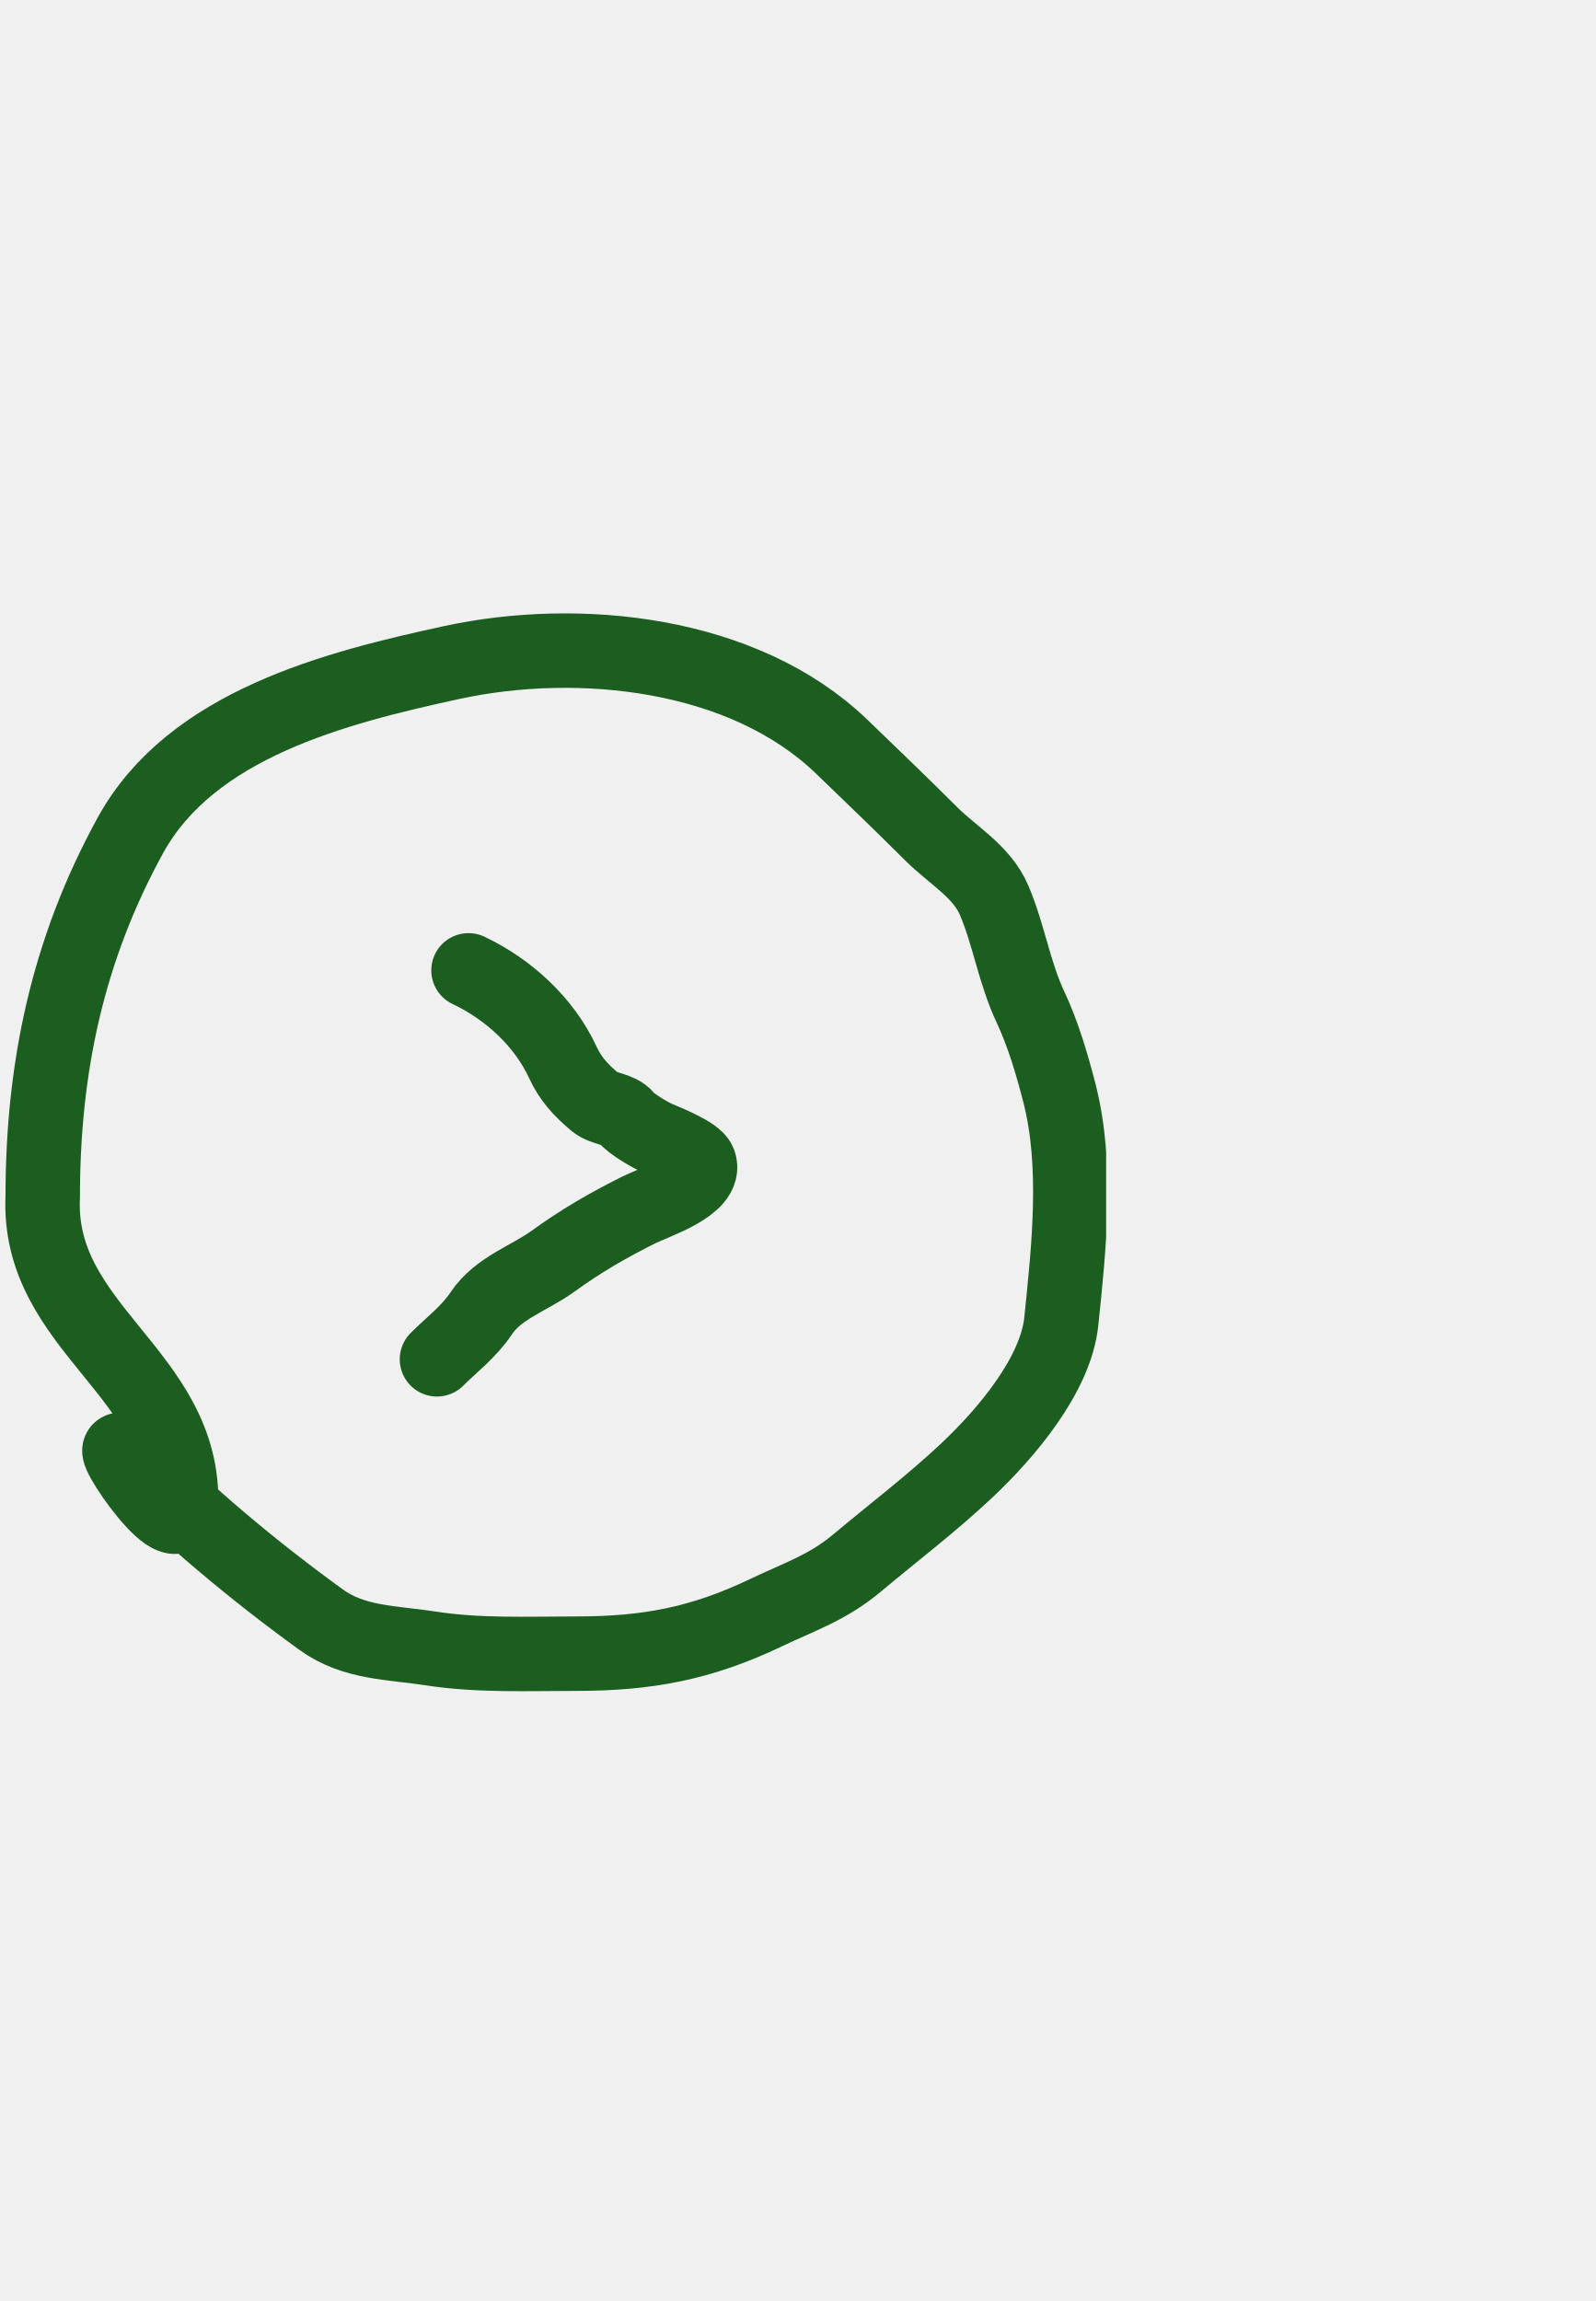
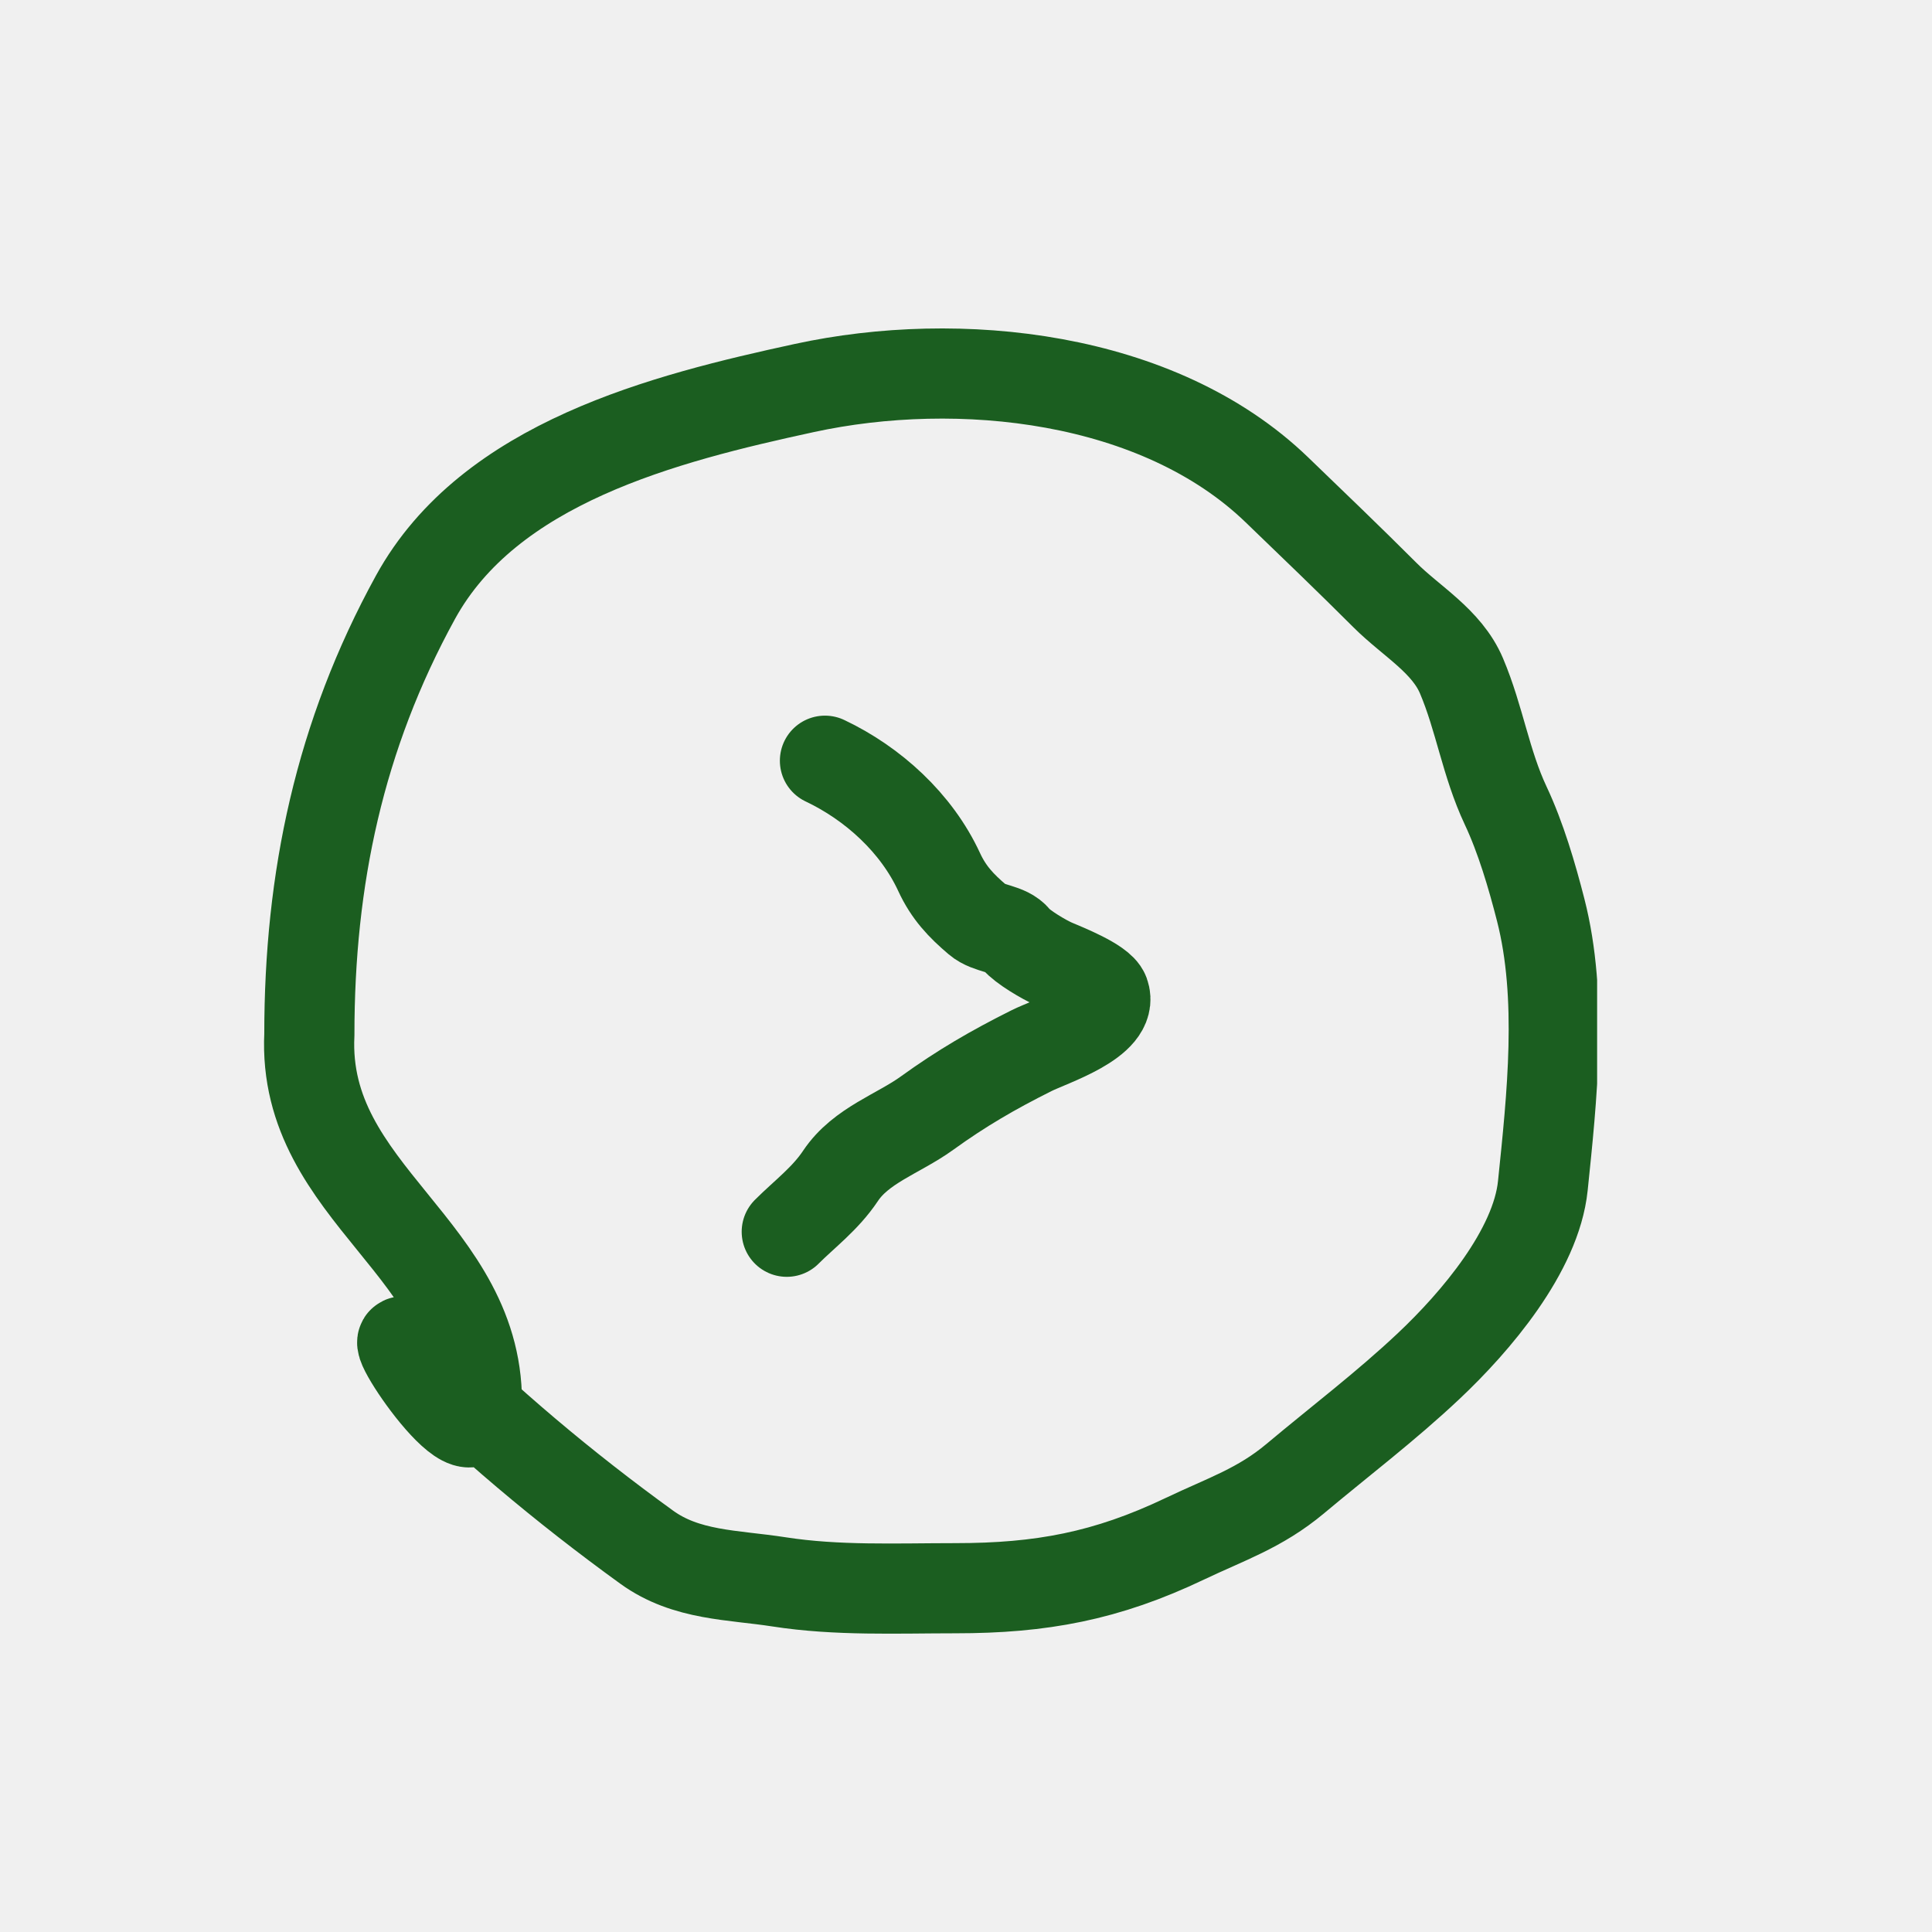
- <svg xmlns="http://www.w3.org/2000/svg" width="104" height="150" viewBox="0 0 150 102" fill="none">
+ <svg xmlns="http://www.w3.org/2000/svg" width="100" height="100" viewBox="-20 0 150 100" fill="none">
  <g clip-path="url(#clip0_119_58)">
    <path d="M4.018 55.313C3.425 67.776 17.47 71.951 17.018 84.445C16.854 88.999 8.5 76.158 12.145 79.804C17.716 85.375 23.781 90.471 30.211 95.124C33.282 97.346 36.89 97.257 40.48 97.815C45.009 98.519 49.611 98.309 54.18 98.309C60.821 98.309 65.9 97.376 71.999 94.465C75.189 92.943 77.816 92.101 80.566 89.798C84.058 86.871 87.575 84.212 90.916 81.067C94.553 77.644 99.264 72.119 99.785 67.064C100.492 60.207 101.349 52.406 99.62 45.648C98.94 42.99 98.073 40.038 96.902 37.549C95.356 34.265 94.87 30.772 93.47 27.473C92.319 24.759 89.571 23.244 87.539 21.213C84.763 18.437 81.962 15.755 79.138 13.031C69.929 4.151 54.447 2.523 42.457 5.123C31.558 7.487 17.993 10.921 12.255 21.377C6.356 32.127 4.018 43.232 4.018 55.313Z" stroke="#1B5E20" stroke-width="7" stroke-linecap="round" />
    <path d="M44.049 34.062C47.773 35.826 51.157 38.896 52.917 42.711C53.652 44.303 54.617 45.318 55.91 46.417C56.781 47.158 58.187 47.039 58.875 47.9C59.367 48.514 61.09 49.528 61.841 49.849C62.613 50.18 65.434 51.289 65.739 52.128C66.523 54.283 61.557 55.839 60.083 56.576C57.085 58.075 54.65 59.49 51.956 61.436C49.754 63.026 46.84 63.921 45.257 66.295C44.079 68.062 42.456 69.261 41.084 70.633" stroke="#1B5E20" stroke-width="7" stroke-linecap="round" />
  </g>
  <defs>
    <clipPath id="clip0_119_58">
      <rect width="104" height="102" fill="white" />
    </clipPath>
  </defs>
</svg>
